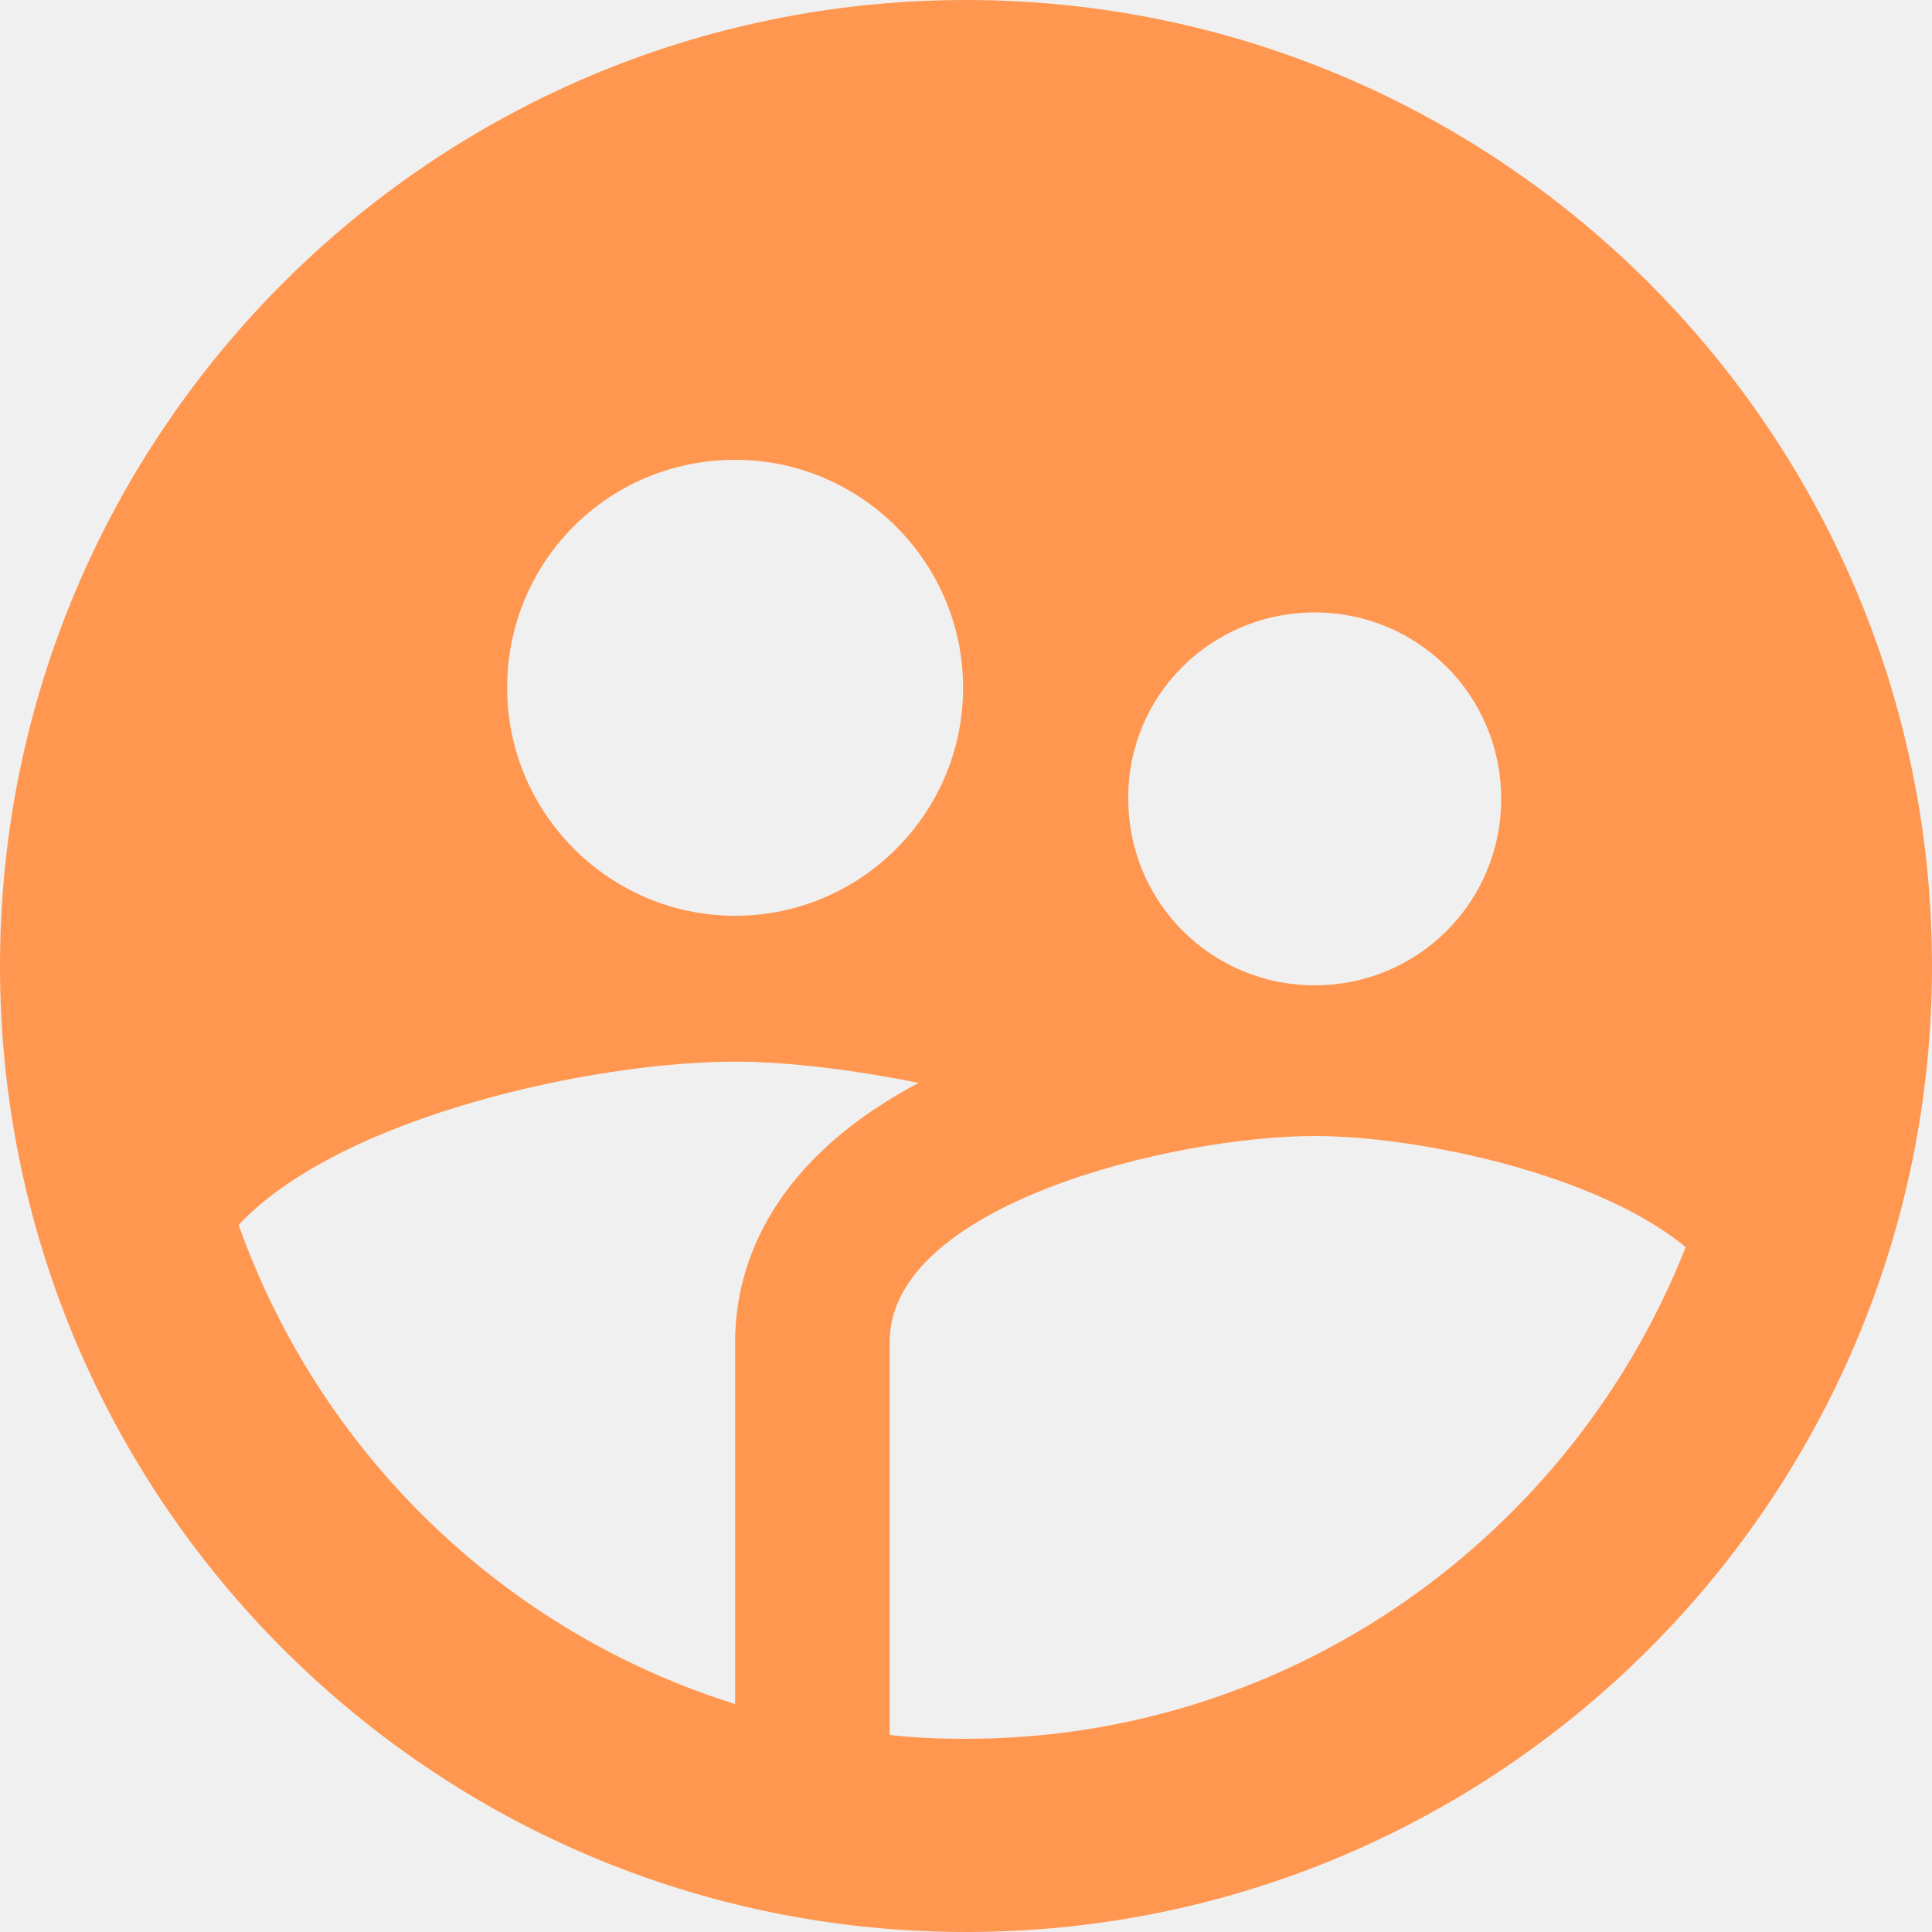
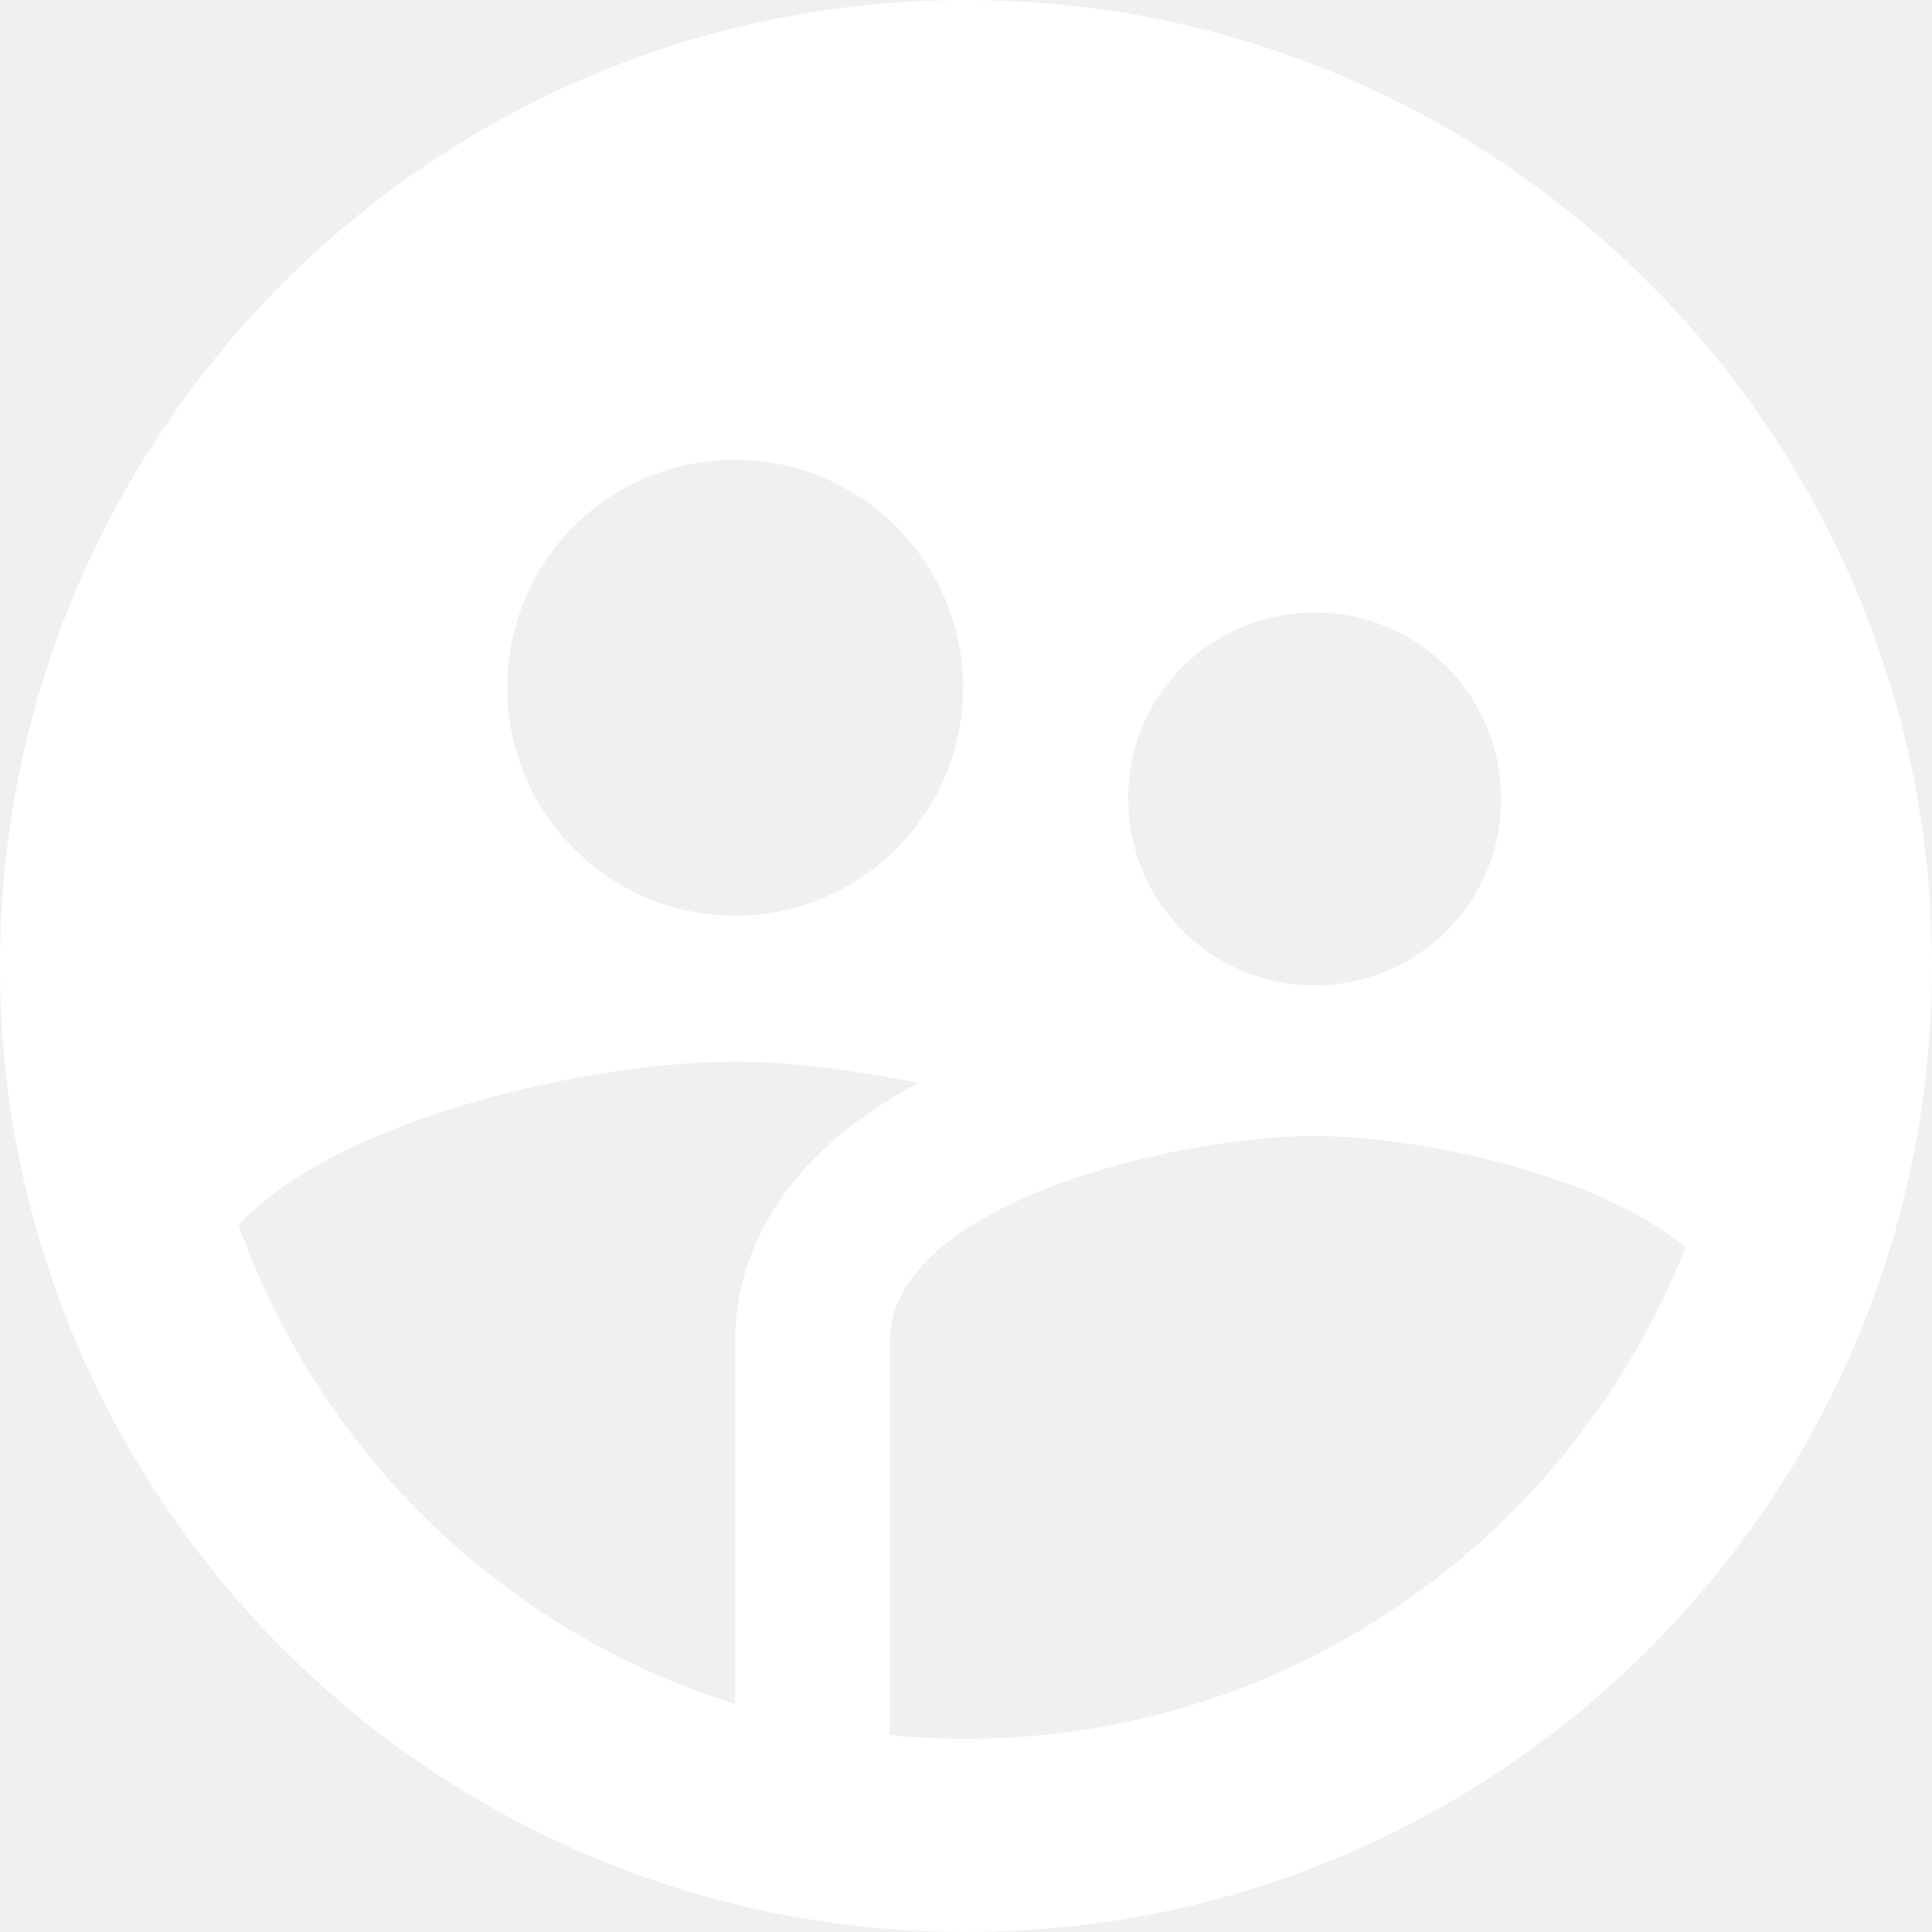
<svg xmlns="http://www.w3.org/2000/svg" width="22" height="22" viewBox="0 0 22 22" fill="none">
-   <path d="M11 0C4.928 0 0 4.928 0 11C0 17.072 4.928 22 11 22C17.072 22 22 17.072 22 11C22 4.928 17.072 0 11 0ZM14.971 6.974C16.148 6.974 17.094 7.92 17.094 9.097C17.094 10.274 16.148 11.22 14.971 11.22C13.794 11.22 12.848 10.274 12.848 9.097C12.837 7.92 13.794 6.974 14.971 6.974ZM8.371 5.236C9.801 5.236 10.967 6.402 10.967 7.832C10.967 9.262 9.801 10.428 8.371 10.428C6.941 10.428 5.775 9.262 5.775 7.832C5.775 6.391 6.93 5.236 8.371 5.236ZM8.371 15.279V19.404C5.731 18.579 3.641 16.544 2.717 13.948C3.872 12.716 6.754 12.089 8.371 12.089C8.954 12.089 9.691 12.177 10.461 12.331C8.657 13.288 8.371 14.553 8.371 15.279ZM11 19.8C10.703 19.8 10.417 19.789 10.131 19.756V15.279C10.131 13.717 13.365 12.936 14.971 12.936C16.148 12.936 18.183 13.365 19.195 14.201C17.908 17.468 14.729 19.8 11 19.8Z" fill="#FF9750" />
+   <path d="M11 0C4.928 0 0 4.928 0 11C0 17.072 4.928 22 11 22C17.072 22 22 17.072 22 11C22 4.928 17.072 0 11 0ZM14.971 6.974C16.148 6.974 17.094 7.92 17.094 9.097C17.094 10.274 16.148 11.22 14.971 11.22C13.794 11.22 12.848 10.274 12.848 9.097C12.837 7.92 13.794 6.974 14.971 6.974ZM8.371 5.236C9.801 5.236 10.967 6.402 10.967 7.832C10.967 9.262 9.801 10.428 8.371 10.428C6.941 10.428 5.775 9.262 5.775 7.832C5.775 6.391 6.93 5.236 8.371 5.236ZM8.371 15.279V19.404C5.731 18.579 3.641 16.544 2.717 13.948C3.872 12.716 6.754 12.089 8.371 12.089C8.954 12.089 9.691 12.177 10.461 12.331C8.657 13.288 8.371 14.553 8.371 15.279ZM11 19.8C10.703 19.8 10.417 19.789 10.131 19.756V15.279C10.131 13.717 13.365 12.936 14.971 12.936C16.148 12.936 18.183 13.365 19.195 14.201C17.908 17.468 14.729 19.8 11 19.8Z" fill="white" />
</svg>
